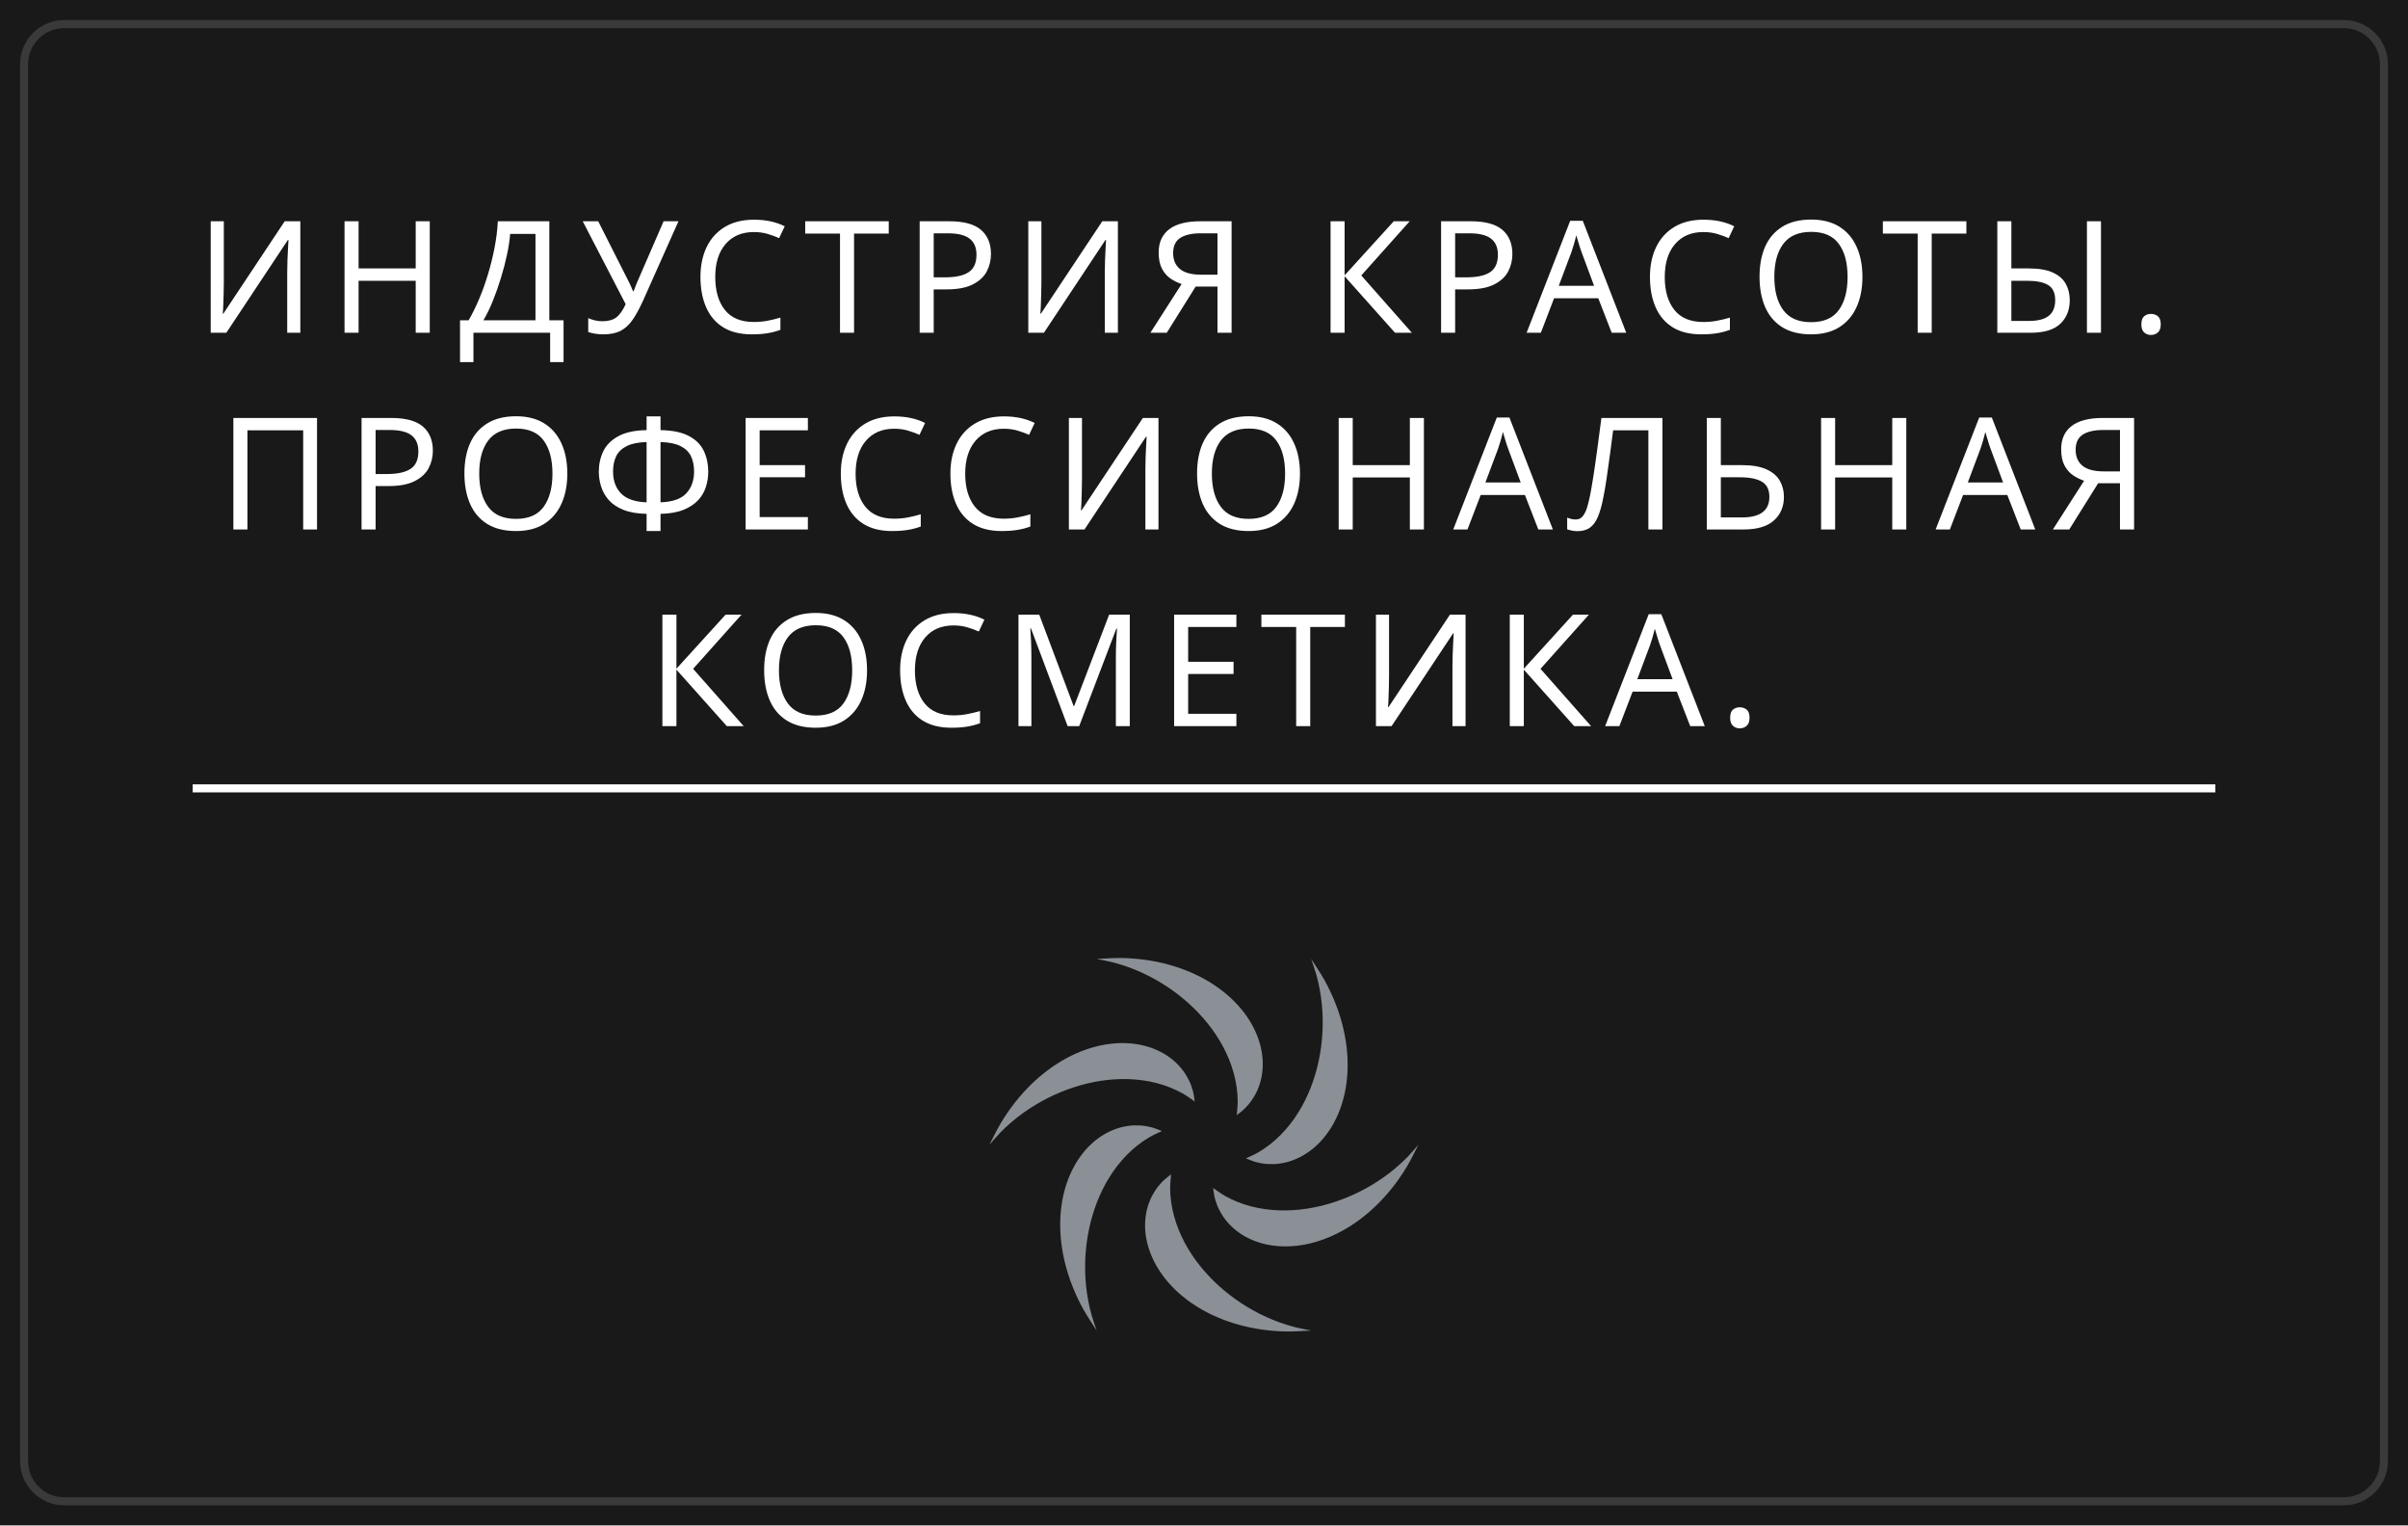
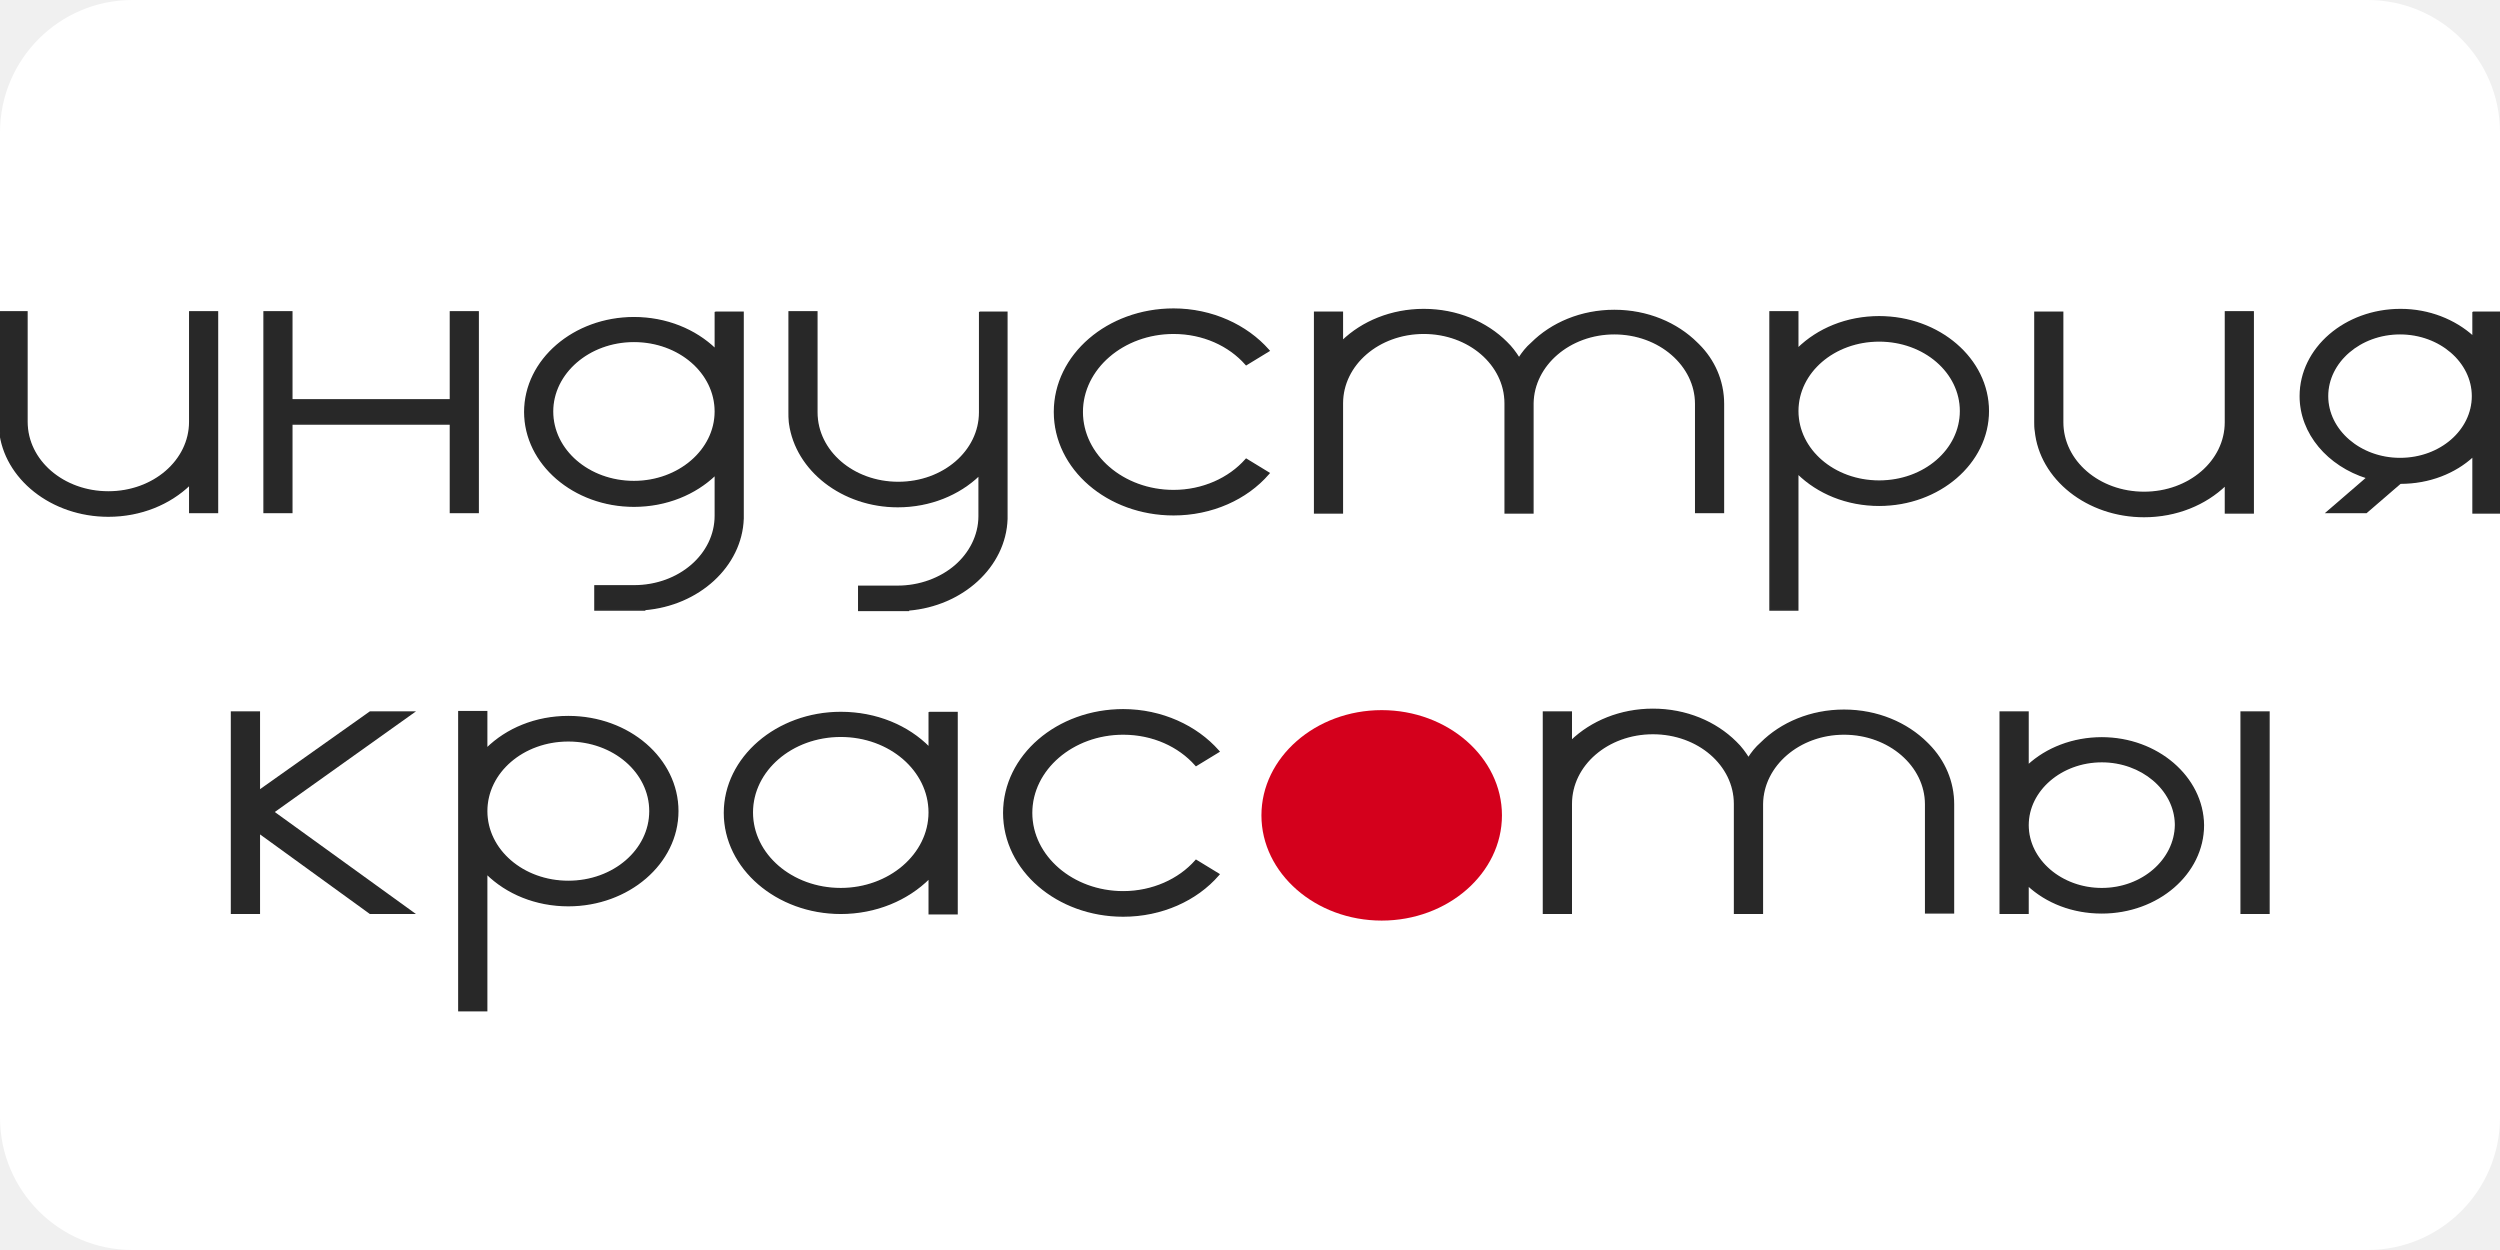
- <svg xmlns="http://www.w3.org/2000/svg" viewBox="0 0 600 380" role="img" aria-label="Индустрия красоты. Профессиональная косметика.">
-   <rect x="0" y="0" width="600" height="380" fill="#191919" />
-   <rect x="6" y="6" width="588" height="368" fill="none" stroke="#3a3a3a" stroke-width="2" rx="10" />
-   <text text-anchor="middle" font-family="'Century Gothic','Futura','Trebuchet MS',sans-serif" font-weight="300" font-size="38.9" letter-spacing="3.5" fill="#ffffff">
-     <tspan x="300.0" y="82.9">ИНДУСТРИЯ КРАСОТЫ.</tspan>
-     <tspan x="300.0" y="131.9">ПРОФЕССИОНАЛЬНАЯ</tspan>
-     <tspan x="300.0" y="180.9">КОСМЕТИКА.</tspan>
-   </text>
-   <line x1="48.0" y1="196.4" x2="552.0" y2="196.4" stroke="#ffffff" stroke-width="2" />
-   <g transform="translate(235.2,220.4) scale(0.3239)" fill="#8b9096">
-     <path d="M 365.00,200.00 C 363.49,202.87 359.22,211.76 355.91,217.21 C 352.61,222.67 348.99,227.88 345.18,232.71 C 341.38,237.55 337.29,242.08 333.08,246.21 C 328.88,250.34 324.43,254.12 319.94,257.48 C 315.45,260.83 310.79,263.80 306.14,266.35 C 301.50,268.89 296.74,271.02 292.07,272.74 C 287.41,274.46 282.70,275.75 278.14,276.65 C 273.59,277.55 269.06,278.03 264.74,278.16 C 260.42,278.29 256.20,278.01 252.23,277.43 C 248.26,276.85 244.44,275.88 240.92,274.68 C 237.39,273.47 234.07,271.93 231.05,270.20 C 228.04,268.47 225.28,266.45 222.82,264.30 C 220.36,262.16 218.19,259.78 216.31,257.33 C 214.43,254.89 212.86,252.26 211.56,249.62 C 210.26,246.99 209.26,244.23 208.51,241.50 C 207.76,238.78 207.31,234.63 207.07,233.26 C 208.55,234.25 212.86,237.46 215.98,239.24 C 219.10,241.02 222.41,242.60 225.78,243.95 C 229.14,245.31 232.65,246.44 236.18,247.37 C 239.70,248.30 243.33,249.01 246.93,249.52 C 250.54,250.04 254.20,250.34 257.83,250.47 C 261.46,250.61 265.10,250.53 268.70,250.31 C 272.30,250.09 275.88,249.69 279.42,249.15 C 282.95,248.61 286.46,247.90 289.91,247.07 C 293.37,246.25 296.78,245.27 300.15,244.17 C 303.52,243.08 306.84,241.85 310.13,240.50 C 313.42,239.14 316.66,237.67 319.87,236.05 C 323.08,234.44 326.25,232.71 329.39,230.81 C 332.52,228.92 335.63,226.91 338.69,224.71 C 341.76,222.51 344.79,220.17 347.77,217.63 C 350.76,215.08 353.71,212.38 356.58,209.44 C 359.45,206.50 363.60,201.57 365.00,200.00 Z" />
-     <path d="M 282.50,342.89 C 279.26,343.02 269.42,343.77 263.05,343.63 C 256.68,343.50 250.35,342.97 244.26,342.09 C 238.17,341.21 232.20,339.94 226.52,338.36 C 220.84,336.78 215.35,334.82 210.20,332.61 C 205.04,330.40 200.14,327.85 195.61,325.10 C 191.09,322.34 186.86,319.29 183.04,316.11 C 179.22,312.92 175.75,309.49 172.69,306.00 C 169.63,302.50 166.95,298.82 164.68,295.15 C 162.41,291.47 160.54,287.67 159.06,283.94 C 157.58,280.22 156.50,276.43 155.78,272.77 C 155.06,269.12 154.74,265.47 154.73,261.99 C 154.72,258.52 155.09,255.11 155.72,251.91 C 156.35,248.71 157.32,245.64 158.50,242.79 C 159.69,239.94 161.17,237.27 162.80,234.82 C 164.44,232.38 166.32,230.14 168.31,228.12 C 170.30,226.11 173.66,223.65 174.73,222.75 C 174.61,224.54 173.99,229.87 174.01,233.46 C 174.02,237.05 174.31,240.71 174.82,244.30 C 175.33,247.89 176.10,251.50 177.06,255.02 C 178.02,258.54 179.22,262.03 180.58,265.41 C 181.93,268.79 183.50,272.11 185.20,275.32 C 186.90,278.53 188.79,281.65 190.78,284.65 C 192.77,287.66 194.91,290.56 197.15,293.35 C 199.38,296.14 201.74,298.83 204.19,301.40 C 206.63,303.98 209.18,306.45 211.82,308.82 C 214.45,311.19 217.18,313.45 219.99,315.62 C 222.81,317.79 225.71,319.86 228.71,321.84 C 231.71,323.81 234.80,325.69 238.01,327.46 C 241.21,329.23 244.51,330.91 247.95,332.47 C 251.38,334.02 254.93,335.48 258.62,336.79 C 262.32,338.10 266.13,339.30 270.11,340.32 C 274.09,341.34 280.44,342.46 282.50,342.89 Z" />
-     <path d="M 117.50,342.89 C 115.77,340.15 110.21,332.00 107.14,326.42 C 104.07,320.83 101.36,315.09 99.08,309.38 C 96.80,303.66 94.91,297.85 93.44,292.15 C 91.97,286.44 90.91,280.70 90.25,275.14 C 89.59,269.57 89.35,264.04 89.47,258.75 C 89.59,253.45 90.12,248.27 90.97,243.37 C 91.82,238.47 93.05,233.74 94.55,229.35 C 96.04,224.95 97.89,220.79 99.94,216.99 C 101.99,213.18 104.34,209.67 106.83,206.52 C 109.32,203.37 112.06,200.55 114.87,198.09 C 117.68,195.64 120.67,193.54 123.68,191.79 C 126.69,190.05 129.82,188.67 132.90,187.61 C 135.99,186.55 139.14,185.86 142.19,185.46 C 145.25,185.06 148.31,185.00 151.24,185.20 C 154.18,185.39 157.06,185.90 159.80,186.62 C 162.54,187.34 166.35,189.01 167.66,189.49 C 166.06,190.28 161.13,192.41 158.03,194.22 C 154.93,196.03 151.91,198.11 149.05,200.35 C 146.19,202.58 143.45,205.05 140.88,207.64 C 138.32,210.23 135.90,213.02 133.64,215.88 C 131.39,218.75 129.30,221.77 127.37,224.85 C 125.44,227.92 123.68,231.11 122.08,234.34 C 120.47,237.57 119.03,240.87 117.73,244.20 C 116.43,247.54 115.29,250.92 114.28,254.33 C 113.27,257.74 112.40,261.18 111.67,264.65 C 110.93,268.11 110.33,271.60 109.86,275.13 C 109.39,278.65 109.05,282.19 108.84,285.78 C 108.64,289.37 108.55,292.98 108.62,296.64 C 108.69,300.31 108.88,304.00 109.26,307.76 C 109.63,311.51 110.13,315.31 110.85,319.16 C 111.56,323.02 112.43,326.93 113.54,330.88 C 114.65,334.84 116.84,340.89 117.50,342.89 Z" />
-     <path d="M 35.00,200.00 C 36.51,197.13 40.78,188.24 44.09,182.79 C 47.39,177.33 51.01,172.12 54.82,167.29 C 58.62,162.45 62.71,157.92 66.92,153.79 C 71.12,149.66 75.57,145.88 80.06,142.52 C 84.55,139.17 89.21,136.20 93.86,133.65 C 98.50,131.11 103.26,128.98 107.93,127.26 C 112.59,125.54 117.30,124.25 121.86,123.35 C 126.41,122.45 130.94,121.97 135.26,121.84 C 139.58,121.71 143.80,121.99 147.77,122.57 C 151.74,123.15 155.56,124.12 159.08,125.32 C 162.61,126.53 165.93,128.07 168.95,129.80 C 171.96,131.53 174.72,133.55 177.18,135.70 C 179.64,137.84 181.81,140.22 183.69,142.67 C 185.57,145.11 187.14,147.74 188.44,150.38 C 189.74,153.01 190.74,155.77 191.49,158.50 C 192.24,161.22 192.69,165.37 192.93,166.74 C 191.45,165.75 187.14,162.54 184.02,160.76 C 180.90,158.98 177.59,157.40 174.22,156.05 C 170.86,154.69 167.35,153.56 163.82,152.63 C 160.30,151.70 156.67,150.99 153.07,150.48 C 149.46,149.96 145.80,149.66 142.17,149.53 C 138.54,149.39 134.90,149.47 131.30,149.69 C 127.70,149.91 124.12,150.31 120.58,150.85 C 117.05,151.39 113.54,152.10 110.09,152.93 C 106.63,153.75 103.22,154.73 99.85,155.83 C 96.48,156.92 93.16,158.15 89.87,159.50 C 86.58,160.86 83.34,162.33 80.13,163.95 C 76.92,165.56 73.75,167.29 70.61,169.19 C 67.48,171.08 64.37,173.09 61.31,175.29 C 58.24,177.49 55.21,179.83 52.23,182.37 C 49.24,184.92 46.29,187.62 43.42,190.56 C 40.55,193.50 36.40,198.43 35.00,200.00 Z" />
-     <path d="M 117.50,57.11 C 120.74,56.98 130.58,56.23 136.95,56.37 C 143.32,56.50 149.65,57.03 155.74,57.91 C 161.83,58.79 167.80,60.06 173.48,61.64 C 179.16,63.22 184.65,65.18 189.80,67.39 C 194.96,69.60 199.86,72.15 204.39,74.90 C 208.91,77.66 213.14,80.71 216.96,83.89 C 220.78,87.08 224.25,90.51 227.31,94.00 C 230.37,97.50 233.05,101.18 235.32,104.85 C 237.59,108.53 239.46,112.33 240.94,116.06 C 242.42,119.78 243.50,123.57 244.22,127.23 C 244.94,130.88 245.26,134.53 245.27,138.01 C 245.28,141.48 244.91,144.89 244.28,148.09 C 243.65,151.29 242.68,154.36 241.50,157.21 C 240.31,160.06 238.83,162.73 237.20,165.18 C 235.56,167.62 233.68,169.86 231.69,171.88 C 229.70,173.89 226.34,176.35 225.27,177.25 C 225.39,175.46 226.01,170.13 225.99,166.54 C 225.98,162.95 225.69,159.29 225.18,155.70 C 224.67,152.11 223.90,148.50 222.94,144.98 C 221.98,141.46 220.78,137.97 219.42,134.59 C 218.07,131.21 216.50,127.89 214.80,124.68 C 213.10,121.47 211.21,118.35 209.22,115.35 C 207.23,112.34 205.09,109.44 202.85,106.65 C 200.62,103.86 198.26,101.17 195.81,98.60 C 193.37,96.02 190.82,93.55 188.18,91.18 C 185.55,88.81 182.82,86.55 180.01,84.38 C 177.19,82.21 174.29,80.14 171.29,78.16 C 168.29,76.19 165.20,74.31 161.99,72.54 C 158.79,70.77 155.49,69.09 152.05,67.53 C 148.62,65.98 145.07,64.52 141.38,63.21 C 137.68,61.90 133.87,60.70 129.89,59.68 C 125.91,58.66 119.56,57.54 117.50,57.11 Z" />
-     <path d="M 282.50,57.11 C 284.23,59.85 289.79,68.00 292.86,73.58 C 295.93,79.17 298.64,84.91 300.92,90.62 C 303.20,96.34 305.09,102.15 306.56,107.85 C 308.03,113.56 309.09,119.30 309.75,124.86 C 310.41,130.43 310.65,135.96 310.53,141.25 C 310.41,146.55 309.88,151.73 309.03,156.63 C 308.18,161.53 306.95,166.26 305.45,170.65 C 303.96,175.05 302.11,179.21 300.06,183.01 C 298.01,186.82 295.66,190.33 293.17,193.48 C 290.68,196.63 287.94,199.45 285.13,201.91 C 282.32,204.36 279.33,206.46 276.32,208.21 C 273.31,209.95 270.18,211.33 267.10,212.39 C 264.01,213.45 260.86,214.14 257.81,214.54 C 254.75,214.94 251.69,215.00 248.76,214.80 C 245.82,214.61 242.94,214.10 240.20,213.38 C 237.46,212.66 233.65,210.99 232.34,210.51 C 233.94,209.72 238.87,207.59 241.97,205.78 C 245.07,203.97 248.09,201.89 250.95,199.65 C 253.81,197.42 256.55,194.95 259.12,192.36 C 261.68,189.77 264.10,186.98 266.36,184.12 C 268.61,181.25 270.70,178.23 272.63,175.15 C 274.56,172.08 276.32,168.89 277.92,165.66 C 279.53,162.43 280.97,159.13 282.27,155.80 C 283.57,152.46 284.71,149.08 285.72,145.67 C 286.73,142.26 287.60,138.82 288.33,135.35 C 289.07,131.89 289.67,128.40 290.14,124.87 C 290.61,121.35 290.95,117.81 291.16,114.22 C 291.36,110.63 291.45,107.02 291.38,103.36 C 291.31,99.69 291.12,96.00 290.74,92.24 C 290.37,88.49 289.87,84.69 289.15,80.84 C 288.44,76.98 287.57,73.07 286.46,69.12 C 285.35,65.16 283.16,59.11 282.50,57.11 Z" />
+ <svg xmlns="http://www.w3.org/2000/svg" width="1000" height="500" viewBox="0 0 1000 500" fill="none">
+   <g clip-path="url(#clip0_124_2)">
+     <rect width="1000" height="500" rx="53" fill="white" />
+     <path d="M103.72 284.835V316.25L147.976 284.89L148.054 284.835H165.466L164.702 285.379L109.394 324.8L164.704 364.764L165.456 365.307H148.052L147.973 365.25L103.72 333.175V365.307H92.62V284.835H103.72Z" fill="#282828" stroke="#282828" stroke-width="0.6" />
+     <path d="M194.658 284.664V299.455C202.684 291.546 214.301 286.656 227.327 286.656C251.6 286.656 271.097 303.595 271.097 324.447C271.096 345.3 251.389 362.238 227.327 362.238C214.301 362.238 202.684 357.347 194.658 349.438V404.257H183.559V284.664H194.658ZM227.327 296.312C209.18 296.312 194.658 308.896 194.658 324.447C194.658 339.998 209.18 352.582 227.327 352.582C245.474 352.582 259.997 339.998 259.997 324.447C259.997 308.896 245.474 296.312 227.327 296.312Z" fill="#282828" stroke="#282828" stroke-width="0.6" />
+     <path d="M661.168 283.751C674.471 283.751 686.306 288.849 694.344 296.874C696.351 298.777 697.972 301.005 699.388 303.236C700.807 301.02 702.428 298.964 704.435 297.232C712.473 289.21 724.306 284.114 737.607 284.114C750.911 284.114 762.747 289.213 770.786 297.239L771.412 297.861C777.795 304.35 781.376 312.692 781.376 321.723V365.128H770.277V321.723C770.277 306.352 755.753 293.588 737.607 293.588C719.671 293.588 705.145 306.172 704.938 321.546V365.31H693.838V321.542C693.838 305.991 679.316 293.407 661.168 293.407C643.021 293.407 628.5 305.991 628.5 321.542V365.31H617.4V284.838H628.5V296.381C636.524 288.643 648.141 283.752 661.168 283.751Z" fill="#282828" stroke="#282828" stroke-width="0.6" />
+     <path d="M449.286 283.933C464.698 283.933 478.641 290.487 487.31 300.335L487.546 300.603L487.241 300.789L478.631 306.041L478.417 306.172L478.25 305.983C471.591 298.445 461.174 293.588 449.286 293.588C429.039 293.588 412.627 307.802 412.626 325.164C412.626 342.526 429.039 356.74 449.286 356.74C460.965 356.74 471.591 351.883 478.25 344.345L478.417 344.156L478.631 344.287L487.241 349.54L487.543 349.725L487.312 349.992C478.641 360.025 464.695 366.396 449.286 366.396C422.914 366.396 401.527 348.009 401.527 325.164C401.527 302.319 422.914 283.933 449.286 283.933Z" fill="#282828" stroke="#282828" stroke-width="0.6" />
+     <path d="M382.805 285.016V365.488H371.705V351.247C363.045 359.88 350.382 365.307 336.306 365.307C310.774 365.307 289.807 347.282 289.807 325.162C289.807 303.041 310.774 285.016 336.306 285.016C350.578 285.016 363.241 290.436 371.705 299.063V285.135H372.005V285.016H382.805ZM336.306 294.491C316.689 294.491 300.906 308.162 300.906 324.981C300.906 341.8 316.689 355.47 336.306 355.47C355.714 355.47 371.705 341.799 371.705 324.981C371.705 308.162 355.923 294.491 336.306 294.491Z" fill="#282828" stroke="#282828" stroke-width="0.6" />
+     <path d="M552.677 368.235C526.219 368.235 504.572 349.293 504.572 326.143C504.572 302.993 526.219 284.051 552.677 284.051C579.134 284.051 600.782 302.993 600.782 326.143C600.782 349.293 579.134 368.235 552.677 368.235Z" fill="#D4001C" />
+     <path d="M907.572 284.839V365.311H896.472V284.839H907.572Z" fill="#282828" stroke="#282828" stroke-width="0.6" />
+     <path d="M840.714 304.637C824.457 304.637 811.195 316.134 811.195 330.055C811.195 343.976 824.457 355.474 840.714 355.474C856.965 355.473 870.024 343.981 870.234 330.055L870.224 329.404C869.819 315.777 856.717 304.637 840.714 304.637ZM881.333 330.055C881.333 349.459 863.096 365.129 840.714 365.129C828.943 365.129 818.575 360.948 811.195 354.11V365.311H800.095V284.839H811.195V306.181C818.585 299.342 829.149 295.162 840.714 295.162C862.887 295.162 881.121 310.832 881.333 330.052V330.055Z" fill="#282828" stroke="#282828" stroke-width="0.6" />
+     <path d="M10.769 124.742V168.743C10.769 184.248 25.248 196.795 43.342 196.795C61.435 196.795 75.914 184.248 75.914 168.743V124.742H86.982V204.979H75.914V193.831C67.913 201.546 56.331 206.424 43.342 206.424C20.616 206.424 1.823 191.359 -0.087 172.216C-0.3 171.102 -0.3 169.815 -0.3 168.743V124.742H10.769Z" fill="#282828" stroke="#282828" stroke-width="0.6" />
+     <path d="M901.265 124.742V205.16H890.197V194.011C882.195 201.727 870.613 206.604 857.625 206.604C834.899 206.604 816.105 191.539 814.196 172.396C813.983 171.283 813.983 169.995 813.983 168.924V124.923H825.051V168.924C825.051 184.429 839.531 196.975 857.625 196.975C875.718 196.975 890.197 184.429 890.197 168.924V124.742H901.265Z" fill="#282828" stroke="#282828" stroke-width="0.6" />
+     <path d="M0.391 170.21C0.395 170.259 0.399 170.308 0.403 170.358C0.456 170.921 0.51 171.521 0.51 172.168L-0.09 172.187L-0.208 170.25C-0.255 169.745 -0.3 169.242 -0.3 168.738L0.3 168.719L0.391 170.21Z" fill="#282828" stroke="#282828" stroke-width="0.6" />
+     <path d="M297.215 124.923V207.398C296.584 226.465 279.405 242.033 257.853 243.779V243.985H237.99V234.356H253.575C271.668 234.356 286.147 221.809 286.147 206.304V189.858C278.146 197.574 266.563 202.451 253.575 202.451C229.583 202.451 209.933 185.563 209.933 164.77C209.933 143.978 229.583 127.09 253.575 127.09C266.563 127.09 278.146 131.966 286.147 139.681V125.042H286.447V124.923H297.215ZM253.575 136.538C235.483 136.538 221.001 149.264 221.001 164.59C221.001 180.095 235.481 192.641 253.575 192.641C271.46 192.641 286.147 180.093 286.147 164.59C286.147 149.085 271.668 136.538 253.575 136.538Z" fill="#282828" stroke="#282828" stroke-width="0.6" />
+     <path d="M719.091 124.742V139.489C727.093 131.604 738.677 126.728 751.664 126.728C775.655 126.728 795.305 143.617 795.305 164.409C795.305 185.201 775.656 202.089 751.664 202.09C738.676 202.09 727.093 197.214 719.091 189.328V243.985H708.022V124.742H719.091ZM751.664 136.357C733.571 136.357 719.091 148.904 719.091 164.409C719.091 179.914 733.571 192.461 751.664 192.461C769.757 192.46 784.236 179.914 784.236 164.409C784.236 148.904 769.757 136.357 751.664 136.357Z" fill="#282828" stroke="#282828" stroke-width="0.6" />
+     <path d="M569.506 123.841C582.77 123.841 594.57 128.924 602.584 136.925C604.585 138.823 606.201 141.043 607.614 143.267C609.028 141.058 610.644 139.008 612.645 137.281C620.66 129.283 632.459 124.202 645.72 124.202C658.984 124.202 670.784 129.285 678.798 137.286L679.405 137.873C685.593 144.015 689.362 152.34 689.362 161.521V204.981H678.292V161.521C678.292 146.196 663.812 133.47 645.72 133.47C627.839 133.47 613.356 146.014 613.147 161.341H613.148V205.161H602.079V161.341C602.079 145.836 587.6 133.289 569.506 133.289C551.413 133.289 536.933 145.836 536.933 161.341V205.161H525.865V124.924H536.933V136.433C544.934 128.717 556.518 123.841 569.506 123.841Z" fill="#282828" stroke="#282828" stroke-width="0.6" />
+     <path d="M116.713 124.742V159.956H180.184V124.742H191.252V204.979H180.184V169.585H116.713V204.979H105.645V124.742H116.713Z" fill="#282828" stroke="#282828" stroke-width="0.6" />
+     <path d="M326.729 124.742V164.951C326.73 180.456 341.209 193.003 359.303 193.003C377.396 193.003 391.875 180.456 391.875 164.951V125.042H392.175V124.923H402.734V207.579C402.103 226.645 384.923 242.214 363.371 243.96V244.166H343.509V234.537H359.093C368.026 234.537 376.332 231.31 382.139 226.302C387.944 221.295 391.666 214.151 391.666 206.485V190.039C383.665 197.754 372.082 202.632 359.093 202.632C336.992 202.631 318.411 188.106 315.873 169.328L315.803 168.769C315.66 167.449 315.661 166.03 315.661 164.77V124.742H326.729Z" fill="#282828" stroke="#282828" stroke-width="0.6" />
+     <path d="M469.431 123.661C484.798 123.661 498.701 130.196 507.345 140.015L507.581 140.283L507.275 140.469L498.69 145.707L498.477 145.837L498.31 145.649C491.669 138.132 481.284 133.29 469.431 133.29C449.244 133.29 432.88 147.461 432.88 164.772C432.88 182.083 449.244 196.255 469.431 196.255C481.076 196.255 491.67 191.412 498.31 183.896L498.477 183.708L498.69 183.838L507.275 189.076L507.578 189.26L507.347 189.528C498.701 199.531 484.795 205.884 469.431 205.884C443.136 205.884 421.812 187.551 421.812 164.772C421.812 141.993 443.136 123.661 469.431 123.661Z" fill="#282828" stroke="#282828" stroke-width="0.6" />
+     <path d="M960.219 123.841C971.548 123.841 981.875 128.01 989.231 134.656V125.044H989.531V124.924H1000.3V205.161H989.231V182.439C982.068 189.081 971.742 193.243 960.219 193.243H960.12L946.596 204.908L946.511 204.981H930.727L931.338 204.454L946.839 191.083C931.31 186.233 920.137 173.434 920.137 158.451C920.137 139.284 938.112 123.841 960.219 123.841ZM960.009 133.47C944.009 133.47 930.996 144.752 930.996 158.451C930.996 172.15 944.009 183.434 960.009 183.434C976.216 183.434 989.022 172.152 989.022 158.451C989.022 144.752 976.008 133.47 960.009 133.47Z" fill="#282828" stroke="#282828" stroke-width="0.6" />
  </g>
+   <defs>
+     <clipPath id="clip0_124_2">
+       <rect width="1000" height="500" rx="53" fill="white" />
+     </clipPath>
+   </defs>
</svg>
